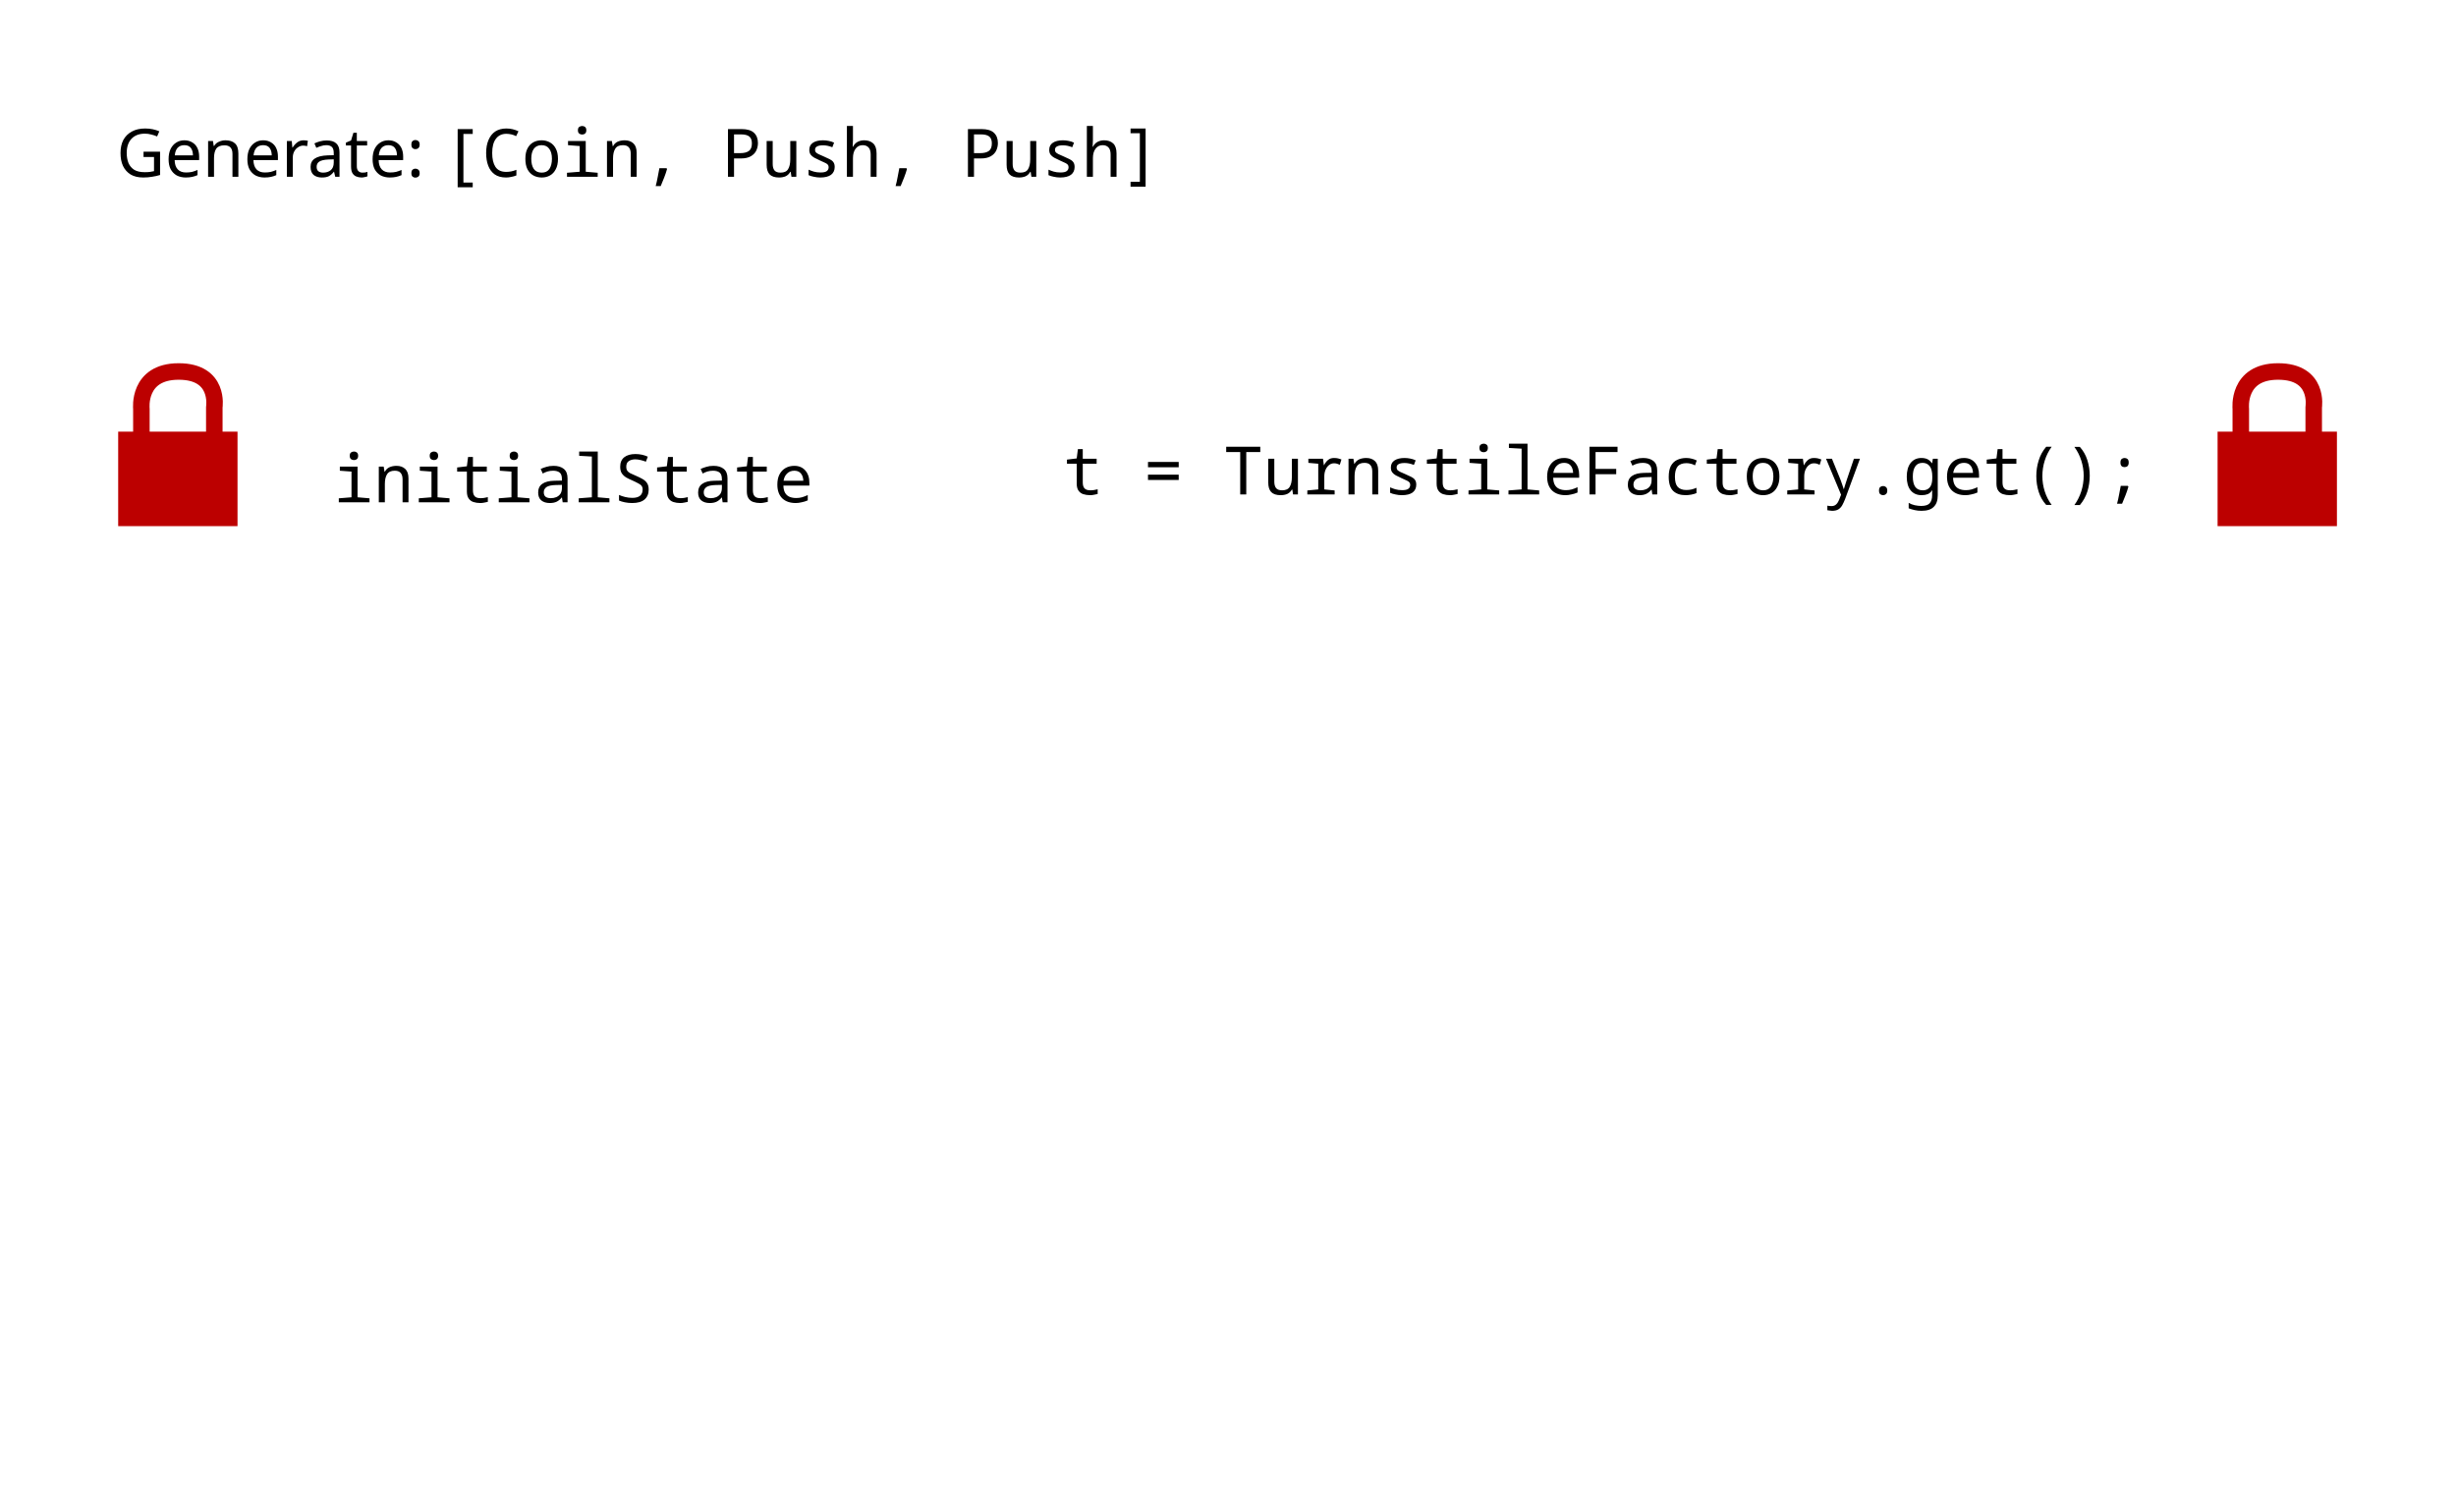
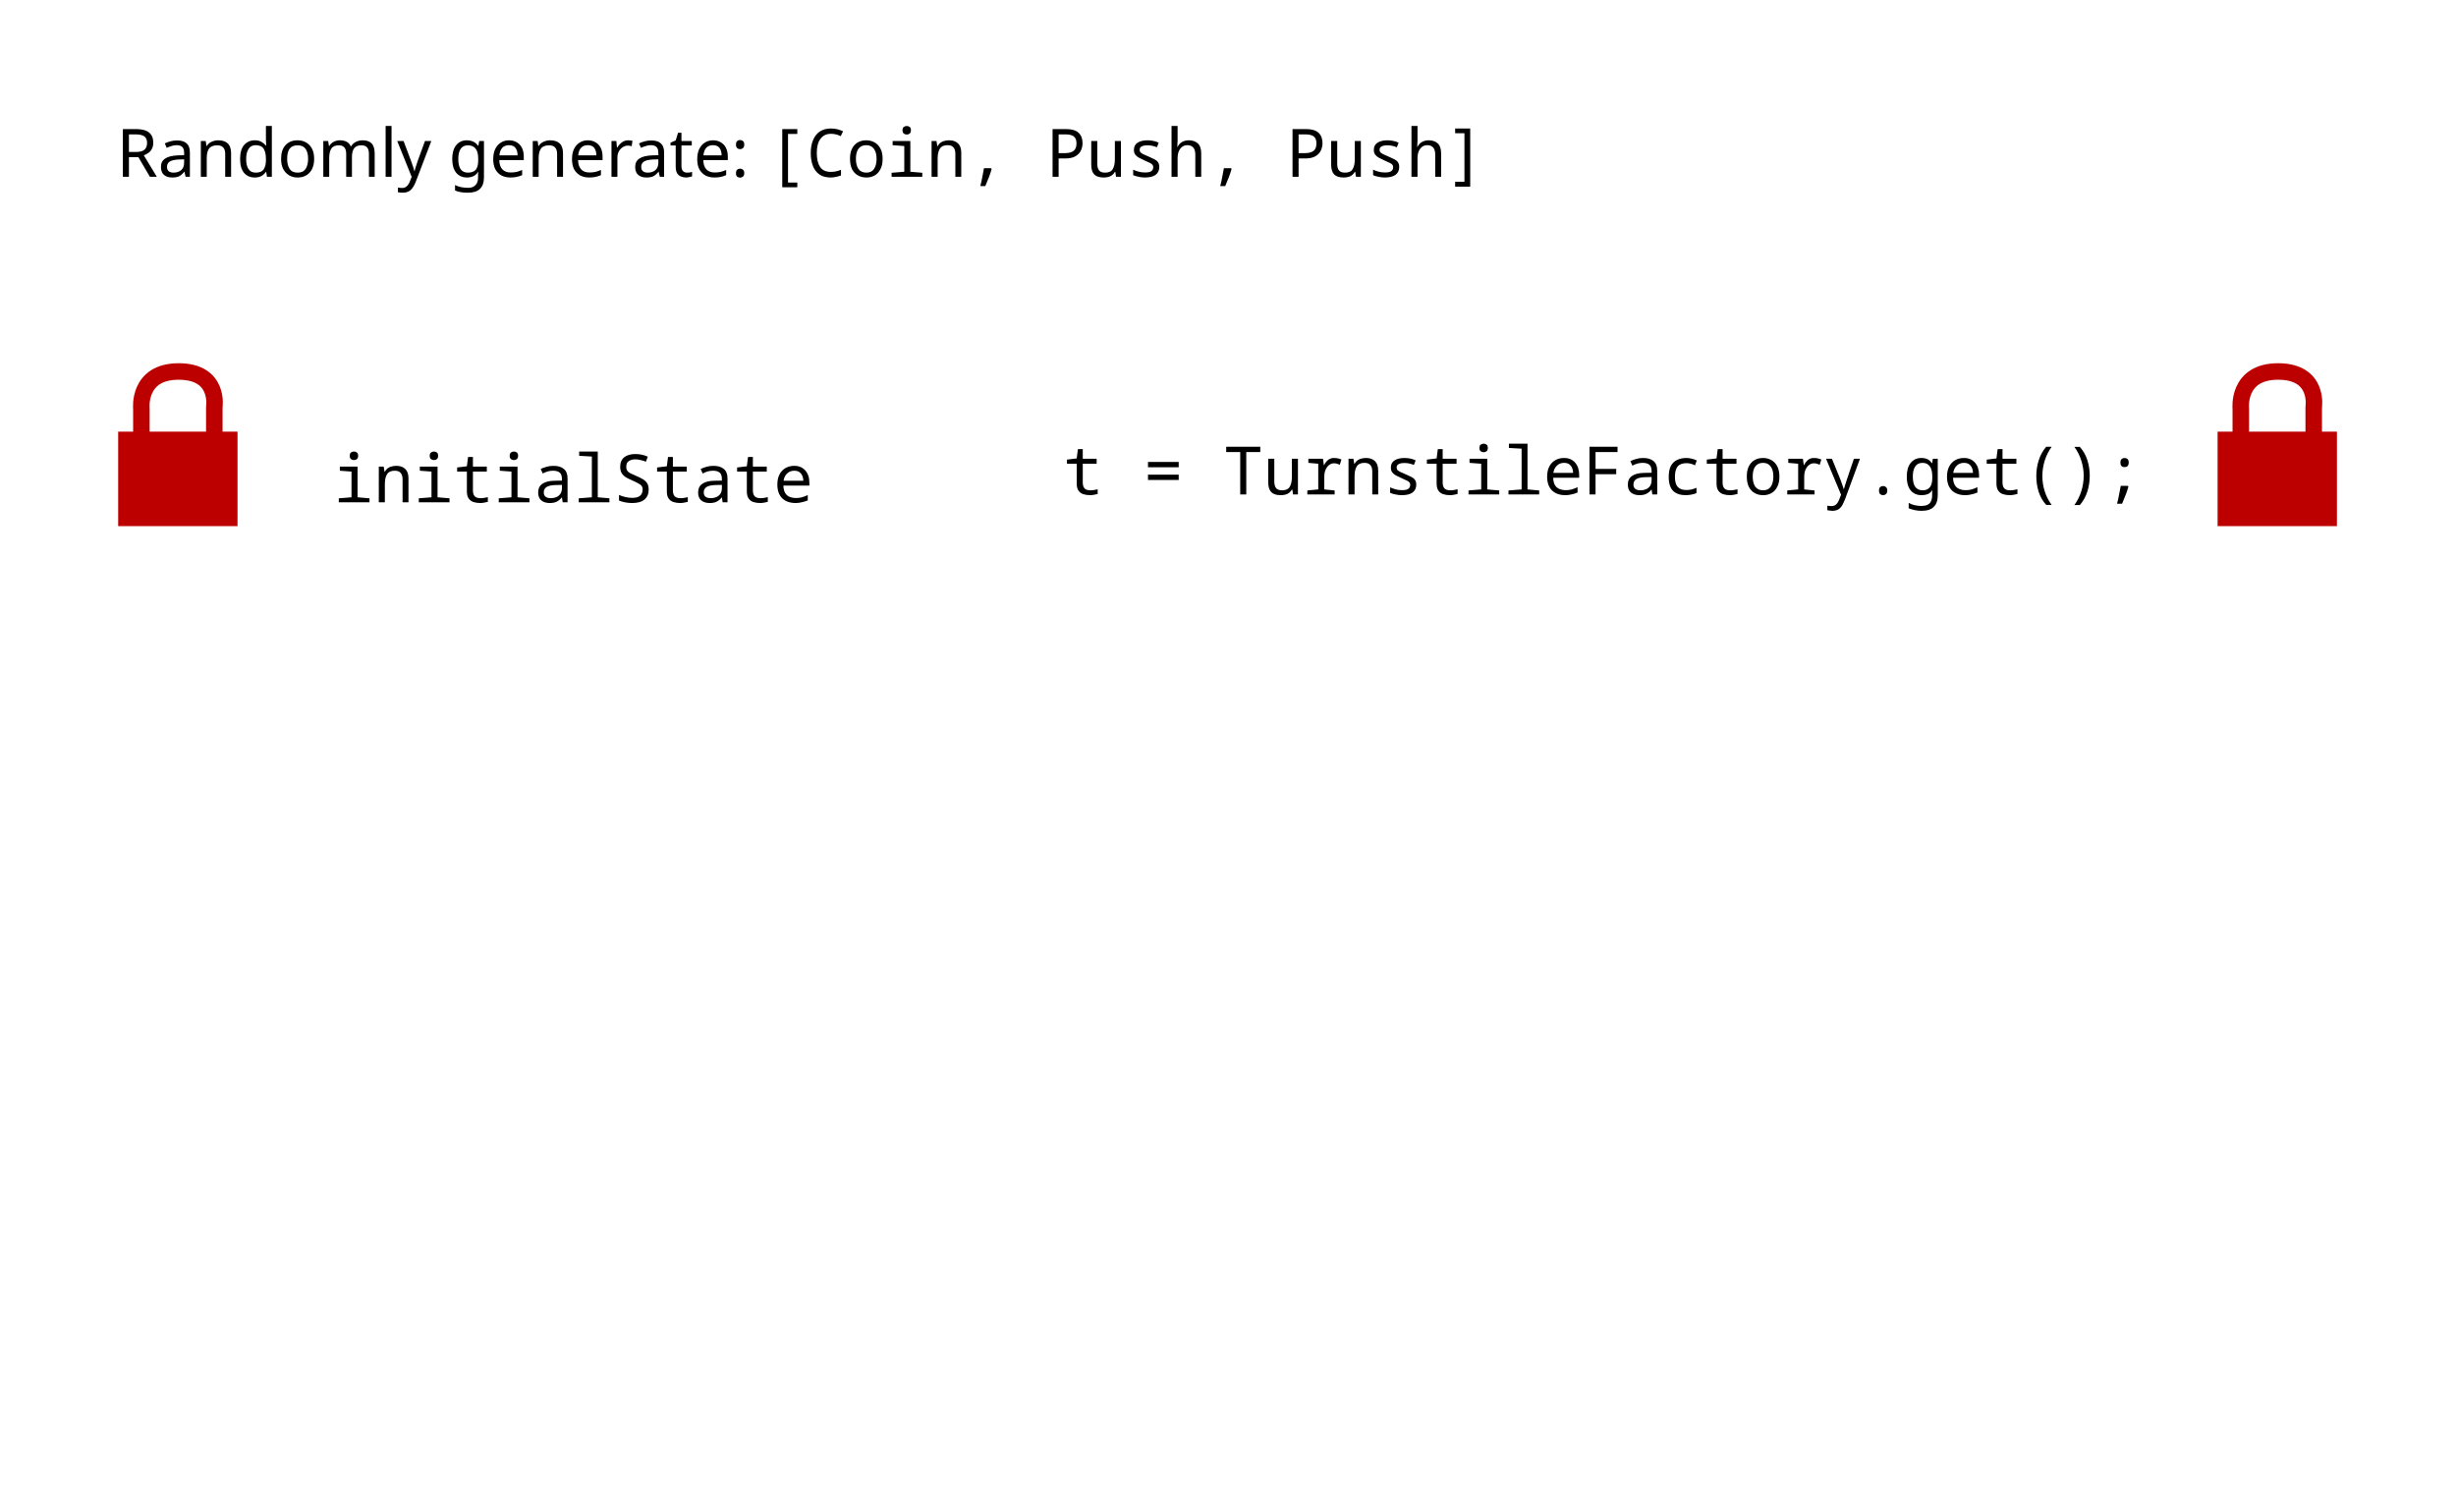
<svg xmlns="http://www.w3.org/2000/svg" width="260mm" height="160mm" viewBox="0 0 260 160" version="1.1" id="svg8">
  <defs id="defs2" />
  <g id="layer1" transform="translate(0,-137)">
    <text xml:space="preserve" style="font-style:normal;font-weight:normal;font-size:10.583px;line-height:6.615px;font-family:sans-serif;letter-spacing:0px;word-spacing:0px;fill:#000000;fill-opacity:1;stroke:none;stroke-width:0.265" x="12.322" y="155.712" id="text4506">
-       <tspan id="tspan4504" x="12.322" y="155.712" style="font-size:7.056px;stroke-width:0.265">Generate: <tspan style="font-style:normal;font-variant:normal;font-weight:normal;font-stretch:normal;font-size:7.056px;font-family:'Noto Sans Mono';-inkscape-font-specification:'Noto Sans Mono'" id="tspan4508">[Coin, Push, Push]</tspan>
+       <tspan id="tspan4504" x="12.322" y="155.712" style="font-size:7.056px;stroke-width:0.265">Randomly generate: <tspan style="font-style:normal;font-variant:normal;font-weight:normal;font-stretch:normal;font-size:7.056px;font-family:'Noto Sans Mono';-inkscape-font-specification:'Noto Sans Mono'" id="tspan4508">[Coin, Push, Push]</tspan>
      </tspan>
    </text>
    <g transform="matrix(0.4642109,0,0,0.4642109,228.0936,146.3267)" id="g4546">
      <path style="fill:none;fill-opacity:1;stroke:#bc0000;stroke-width:3.765;stroke-linecap:butt;stroke-linejoin:round;stroke-miterlimit:4;stroke-dasharray:none;stroke-opacity:1" d="m 19.655,80.117 v -6.993 c 0,0 -0.945,-8.504 8.504,-8.504 9.449,0 8.126,8.126 8.126,8.126 v 7.56" id="path4542" />
      <rect style="opacity:1;fill:#bc0000;fill-opacity:1;stroke:none;stroke-width:2.865;stroke-miterlimit:4;stroke-dasharray:none;stroke-opacity:1" id="rect4544" width="27.214" height="21.545" x="14.363" y="78.341" />
    </g>
    <g id="g4601" transform="matrix(0.4642109,0,0,0.4642109,5.843506,146.3267)">
      <path id="path4597" d="m 19.655,80.117 v -6.993 c 0,0 -0.945,-8.504 8.504,-8.504 9.449,0 8.126,8.126 8.126,8.126 v 7.56" style="fill:none;fill-opacity:1;stroke:#bc0000;stroke-width:3.765;stroke-linecap:butt;stroke-linejoin:round;stroke-miterlimit:4;stroke-dasharray:none;stroke-opacity:1" />
      <rect y="78.341" x="14.363" height="21.545" width="27.214" id="rect4599" style="opacity:1;fill:#bc0000;fill-opacity:1;stroke:none;stroke-width:2.865;stroke-miterlimit:4;stroke-dasharray:none;stroke-opacity:1" />
    </g>
    <text xml:space="preserve" style="font-style:normal;font-weight:normal;font-size:10.583px;line-height:6.615px;font-family:sans-serif;letter-spacing:0px;word-spacing:0px;fill:#000000;fill-opacity:1;stroke:none;stroke-width:0.265" x="-7.182" y="238.792" id="text4629">
      <tspan id="tspan4627" x="-7.182" y="244.848" style="stroke-width:0.265" />
    </text>
    <text xml:space="preserve" style="font-style:normal;font-weight:normal;font-size:10.583px;line-height:6.615px;font-family:sans-serif;letter-spacing:0px;word-spacing:0px;fill:#000000;fill-opacity:1;stroke:none;stroke-width:0.265" x="112.561" y="189.341" id="text4654">
      <tspan id="tspan4652" x="112.561" y="189.341" style="font-style:normal;font-variant:normal;font-weight:normal;font-stretch:normal;font-size:7.056px;font-family:'Noto Sans Mono';-inkscape-font-specification:'Noto Sans Mono';stroke-width:0.265">t = TurnstileFactory.get();</tspan>
    </text>
    <text id="text4666" y="190.17" x="35.303" style="font-style:normal;font-weight:normal;font-size:10.583px;line-height:6.615px;font-family:sans-serif;letter-spacing:0px;word-spacing:0px;fill:#000000;fill-opacity:1;stroke:none;stroke-width:0.265" xml:space="preserve">
      <tspan style="font-style:normal;font-variant:normal;font-weight:normal;font-stretch:normal;font-size:7.056px;font-family:'Noto Sans Mono';-inkscape-font-specification:'Noto Sans Mono';stroke-width:0.265" y="190.17" x="35.303" id="tspan4664">initialState</tspan>
    </text>
  </g>
</svg>
